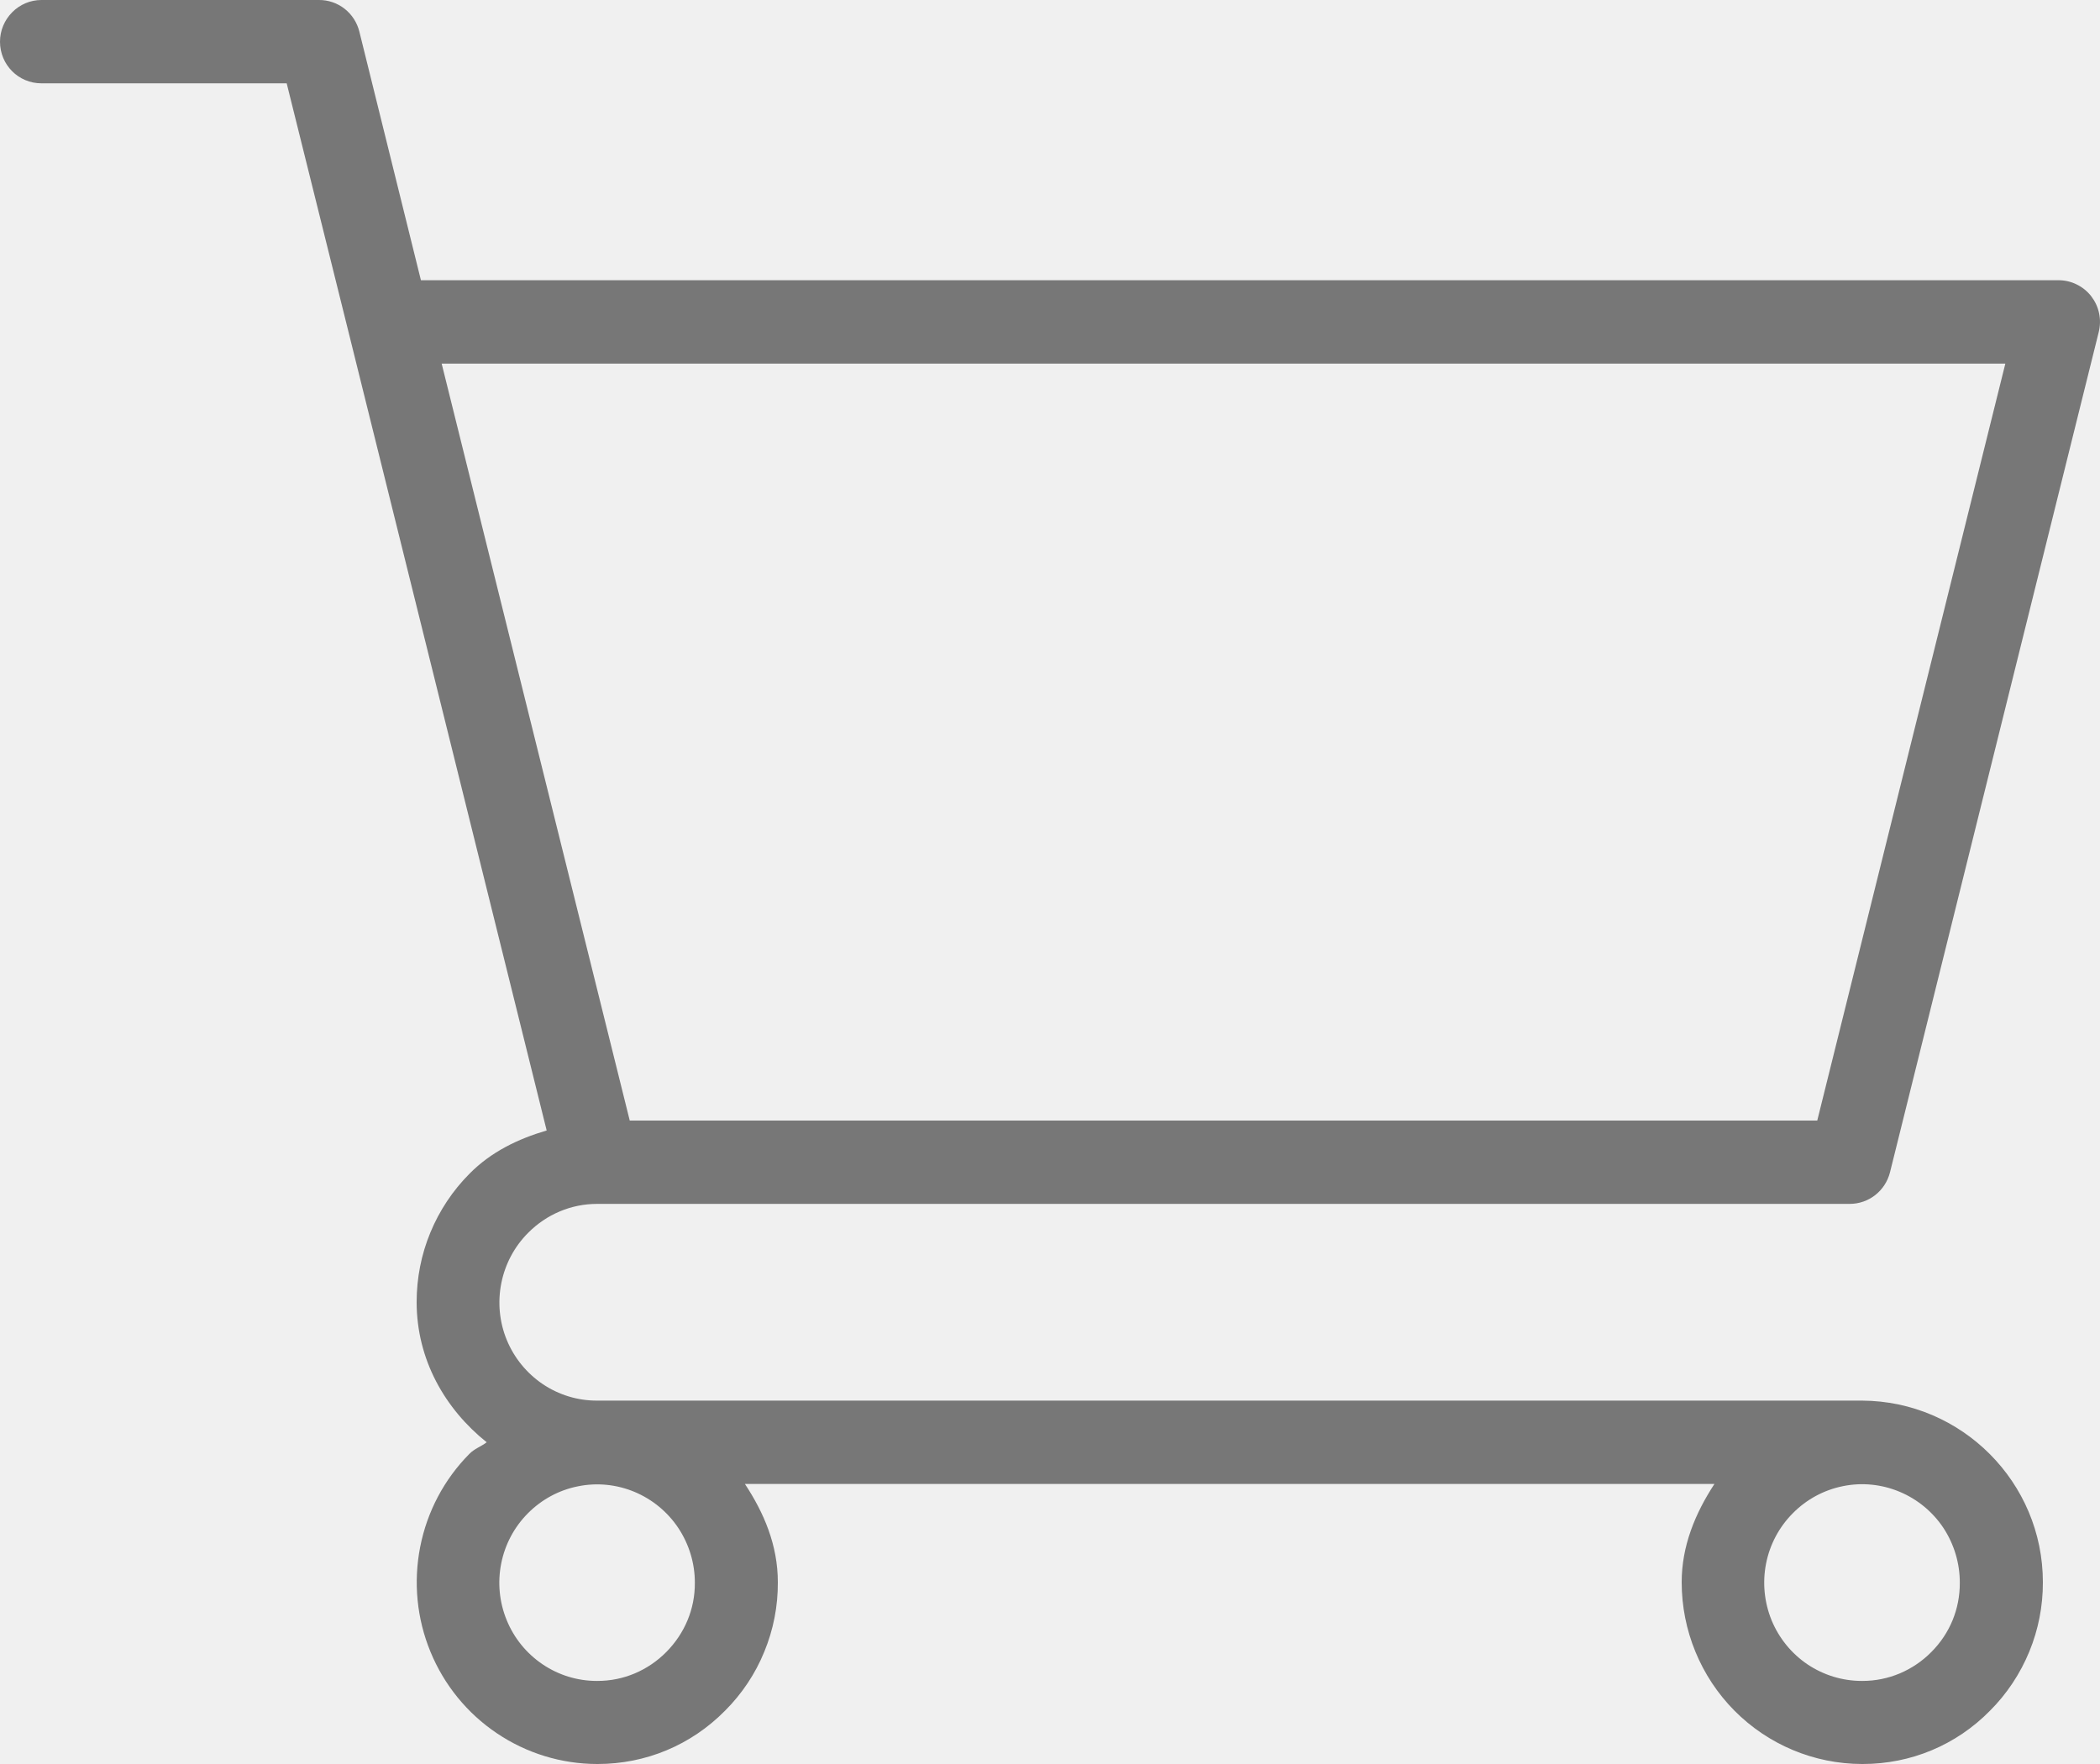
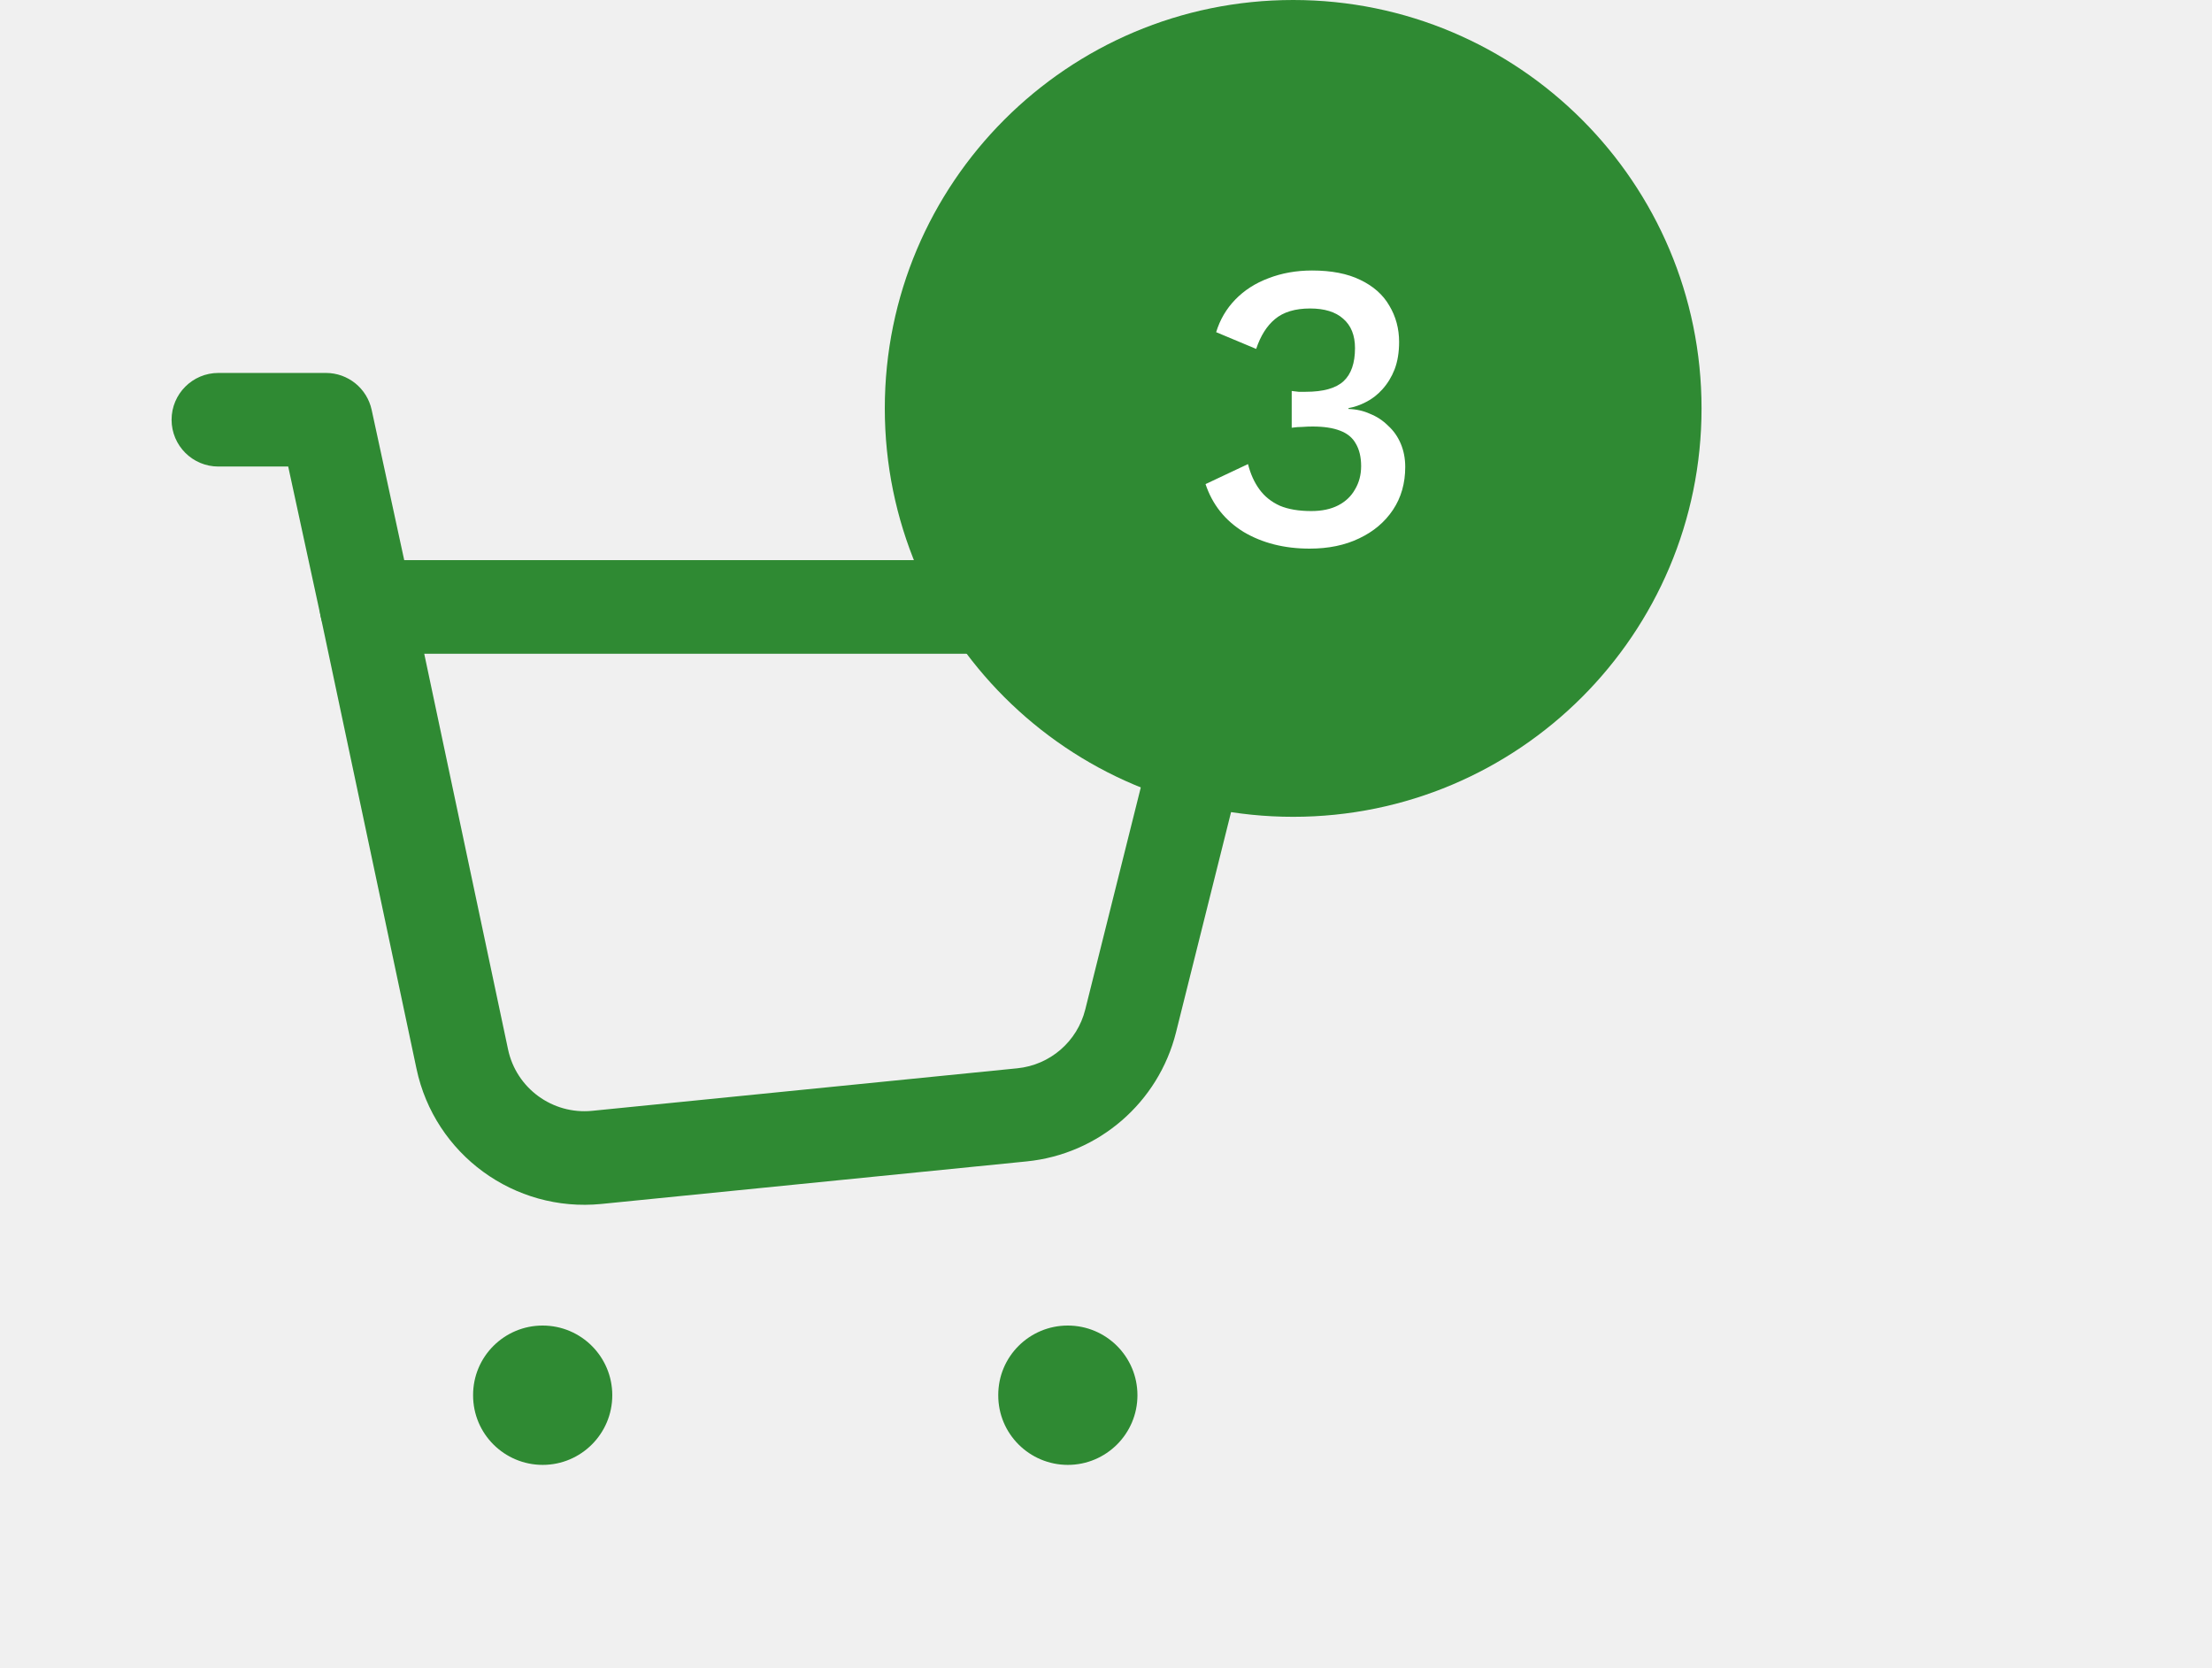
- <svg xmlns="http://www.w3.org/2000/svg" width="25" height="21" viewBox="0 0 25 21" fill="none">
-   <path fill-rule="evenodd" clip-rule="evenodd" d="M22.168 16.674H7.108C6.878 16.675 6.653 16.606 6.462 16.478C6.271 16.349 6.121 16.166 6.033 15.952C5.945 15.738 5.923 15.503 5.968 15.276C6.013 15.049 6.124 14.84 6.287 14.677C6.506 14.456 6.799 14.332 7.109 14.332H22.02C22.248 14.332 22.444 14.177 22.5 13.956L24.985 3.953C25.003 3.879 25.005 3.803 24.989 3.729C24.974 3.655 24.941 3.586 24.895 3.526C24.849 3.467 24.79 3.419 24.722 3.386C24.655 3.353 24.581 3.336 24.506 3.336H5.011L4.278 0.376C4.251 0.268 4.189 0.172 4.102 0.104C4.015 0.036 3.907 -0.001 3.797 6.68634e-06H0.493C0.362 0 0.237 0.053 0.145 0.146C0.053 0.239 0 0.364 0 0.496C0 0.771 0.219 0.992 0.493 0.992H3.413L4.149 3.952L6.508 13.458C6.167 13.558 5.845 13.713 5.589 13.973C5.389 14.174 5.231 14.412 5.123 14.674C5.015 14.935 4.96 15.216 4.96 15.5C4.96 16.187 5.298 16.773 5.794 17.17C5.729 17.22 5.648 17.246 5.587 17.309C5.287 17.612 5.084 17.997 5.002 18.417C4.92 18.836 4.962 19.27 5.125 19.665C5.287 20.059 5.562 20.397 5.915 20.634C6.268 20.872 6.682 20.999 7.107 21H7.114C7.687 21 8.227 20.776 8.633 20.364C8.833 20.164 8.992 19.926 9.099 19.663C9.207 19.401 9.262 19.12 9.26 18.836C9.26 18.395 9.095 18.01 8.868 17.666H20.41C20.179 18.019 20.02 18.407 20.02 18.836C20.02 19.409 20.246 19.959 20.648 20.365C21.051 20.771 21.597 20.999 22.167 21H22.175C22.747 21 23.288 20.776 23.692 20.364C23.892 20.164 24.05 19.925 24.158 19.663C24.266 19.401 24.321 19.12 24.32 18.836C24.32 17.648 23.356 16.68 22.168 16.674ZM23.873 4.329L21.634 13.34H7.497L5.258 4.329H23.873ZM8.272 18.844C8.274 19.154 8.152 19.444 7.933 19.666C7.714 19.887 7.423 20.011 7.113 20.011H7.104C6.874 20.011 6.65 19.942 6.459 19.813C6.268 19.684 6.119 19.501 6.032 19.287C5.944 19.073 5.922 18.838 5.967 18.612C6.012 18.385 6.123 18.177 6.286 18.014C6.449 17.85 6.657 17.738 6.882 17.694C7.108 17.648 7.342 17.672 7.555 17.761C7.767 17.85 7.949 18 8.077 18.193C8.204 18.386 8.273 18.612 8.272 18.844ZM22.993 19.666C22.886 19.775 22.758 19.861 22.618 19.921C22.477 19.98 22.327 20.011 22.174 20.011H22.164C21.934 20.011 21.709 19.942 21.518 19.814C21.327 19.685 21.178 19.502 21.09 19.288C21.003 19.074 20.98 18.839 21.025 18.612C21.07 18.385 21.181 18.177 21.344 18.014C21.507 17.849 21.715 17.737 21.941 17.692C22.167 17.646 22.401 17.67 22.614 17.759C22.827 17.848 23.009 17.998 23.137 18.191C23.264 18.385 23.332 18.612 23.331 18.844C23.332 19.154 23.214 19.444 22.993 19.666Z" fill="#777777" />
+ <svg xmlns="http://www.w3.org/2000/svg" width="65" height="49" viewBox="0 0 65 49" fill="none">
+   <path fill-rule="evenodd" clip-rule="evenodd" d="M9.701 16.968C9.962 16.645 10.355 16.458 10.77 16.458H33.917C36.006 16.458 37.536 18.42 37.029 20.446L34.558 30.331C34.042 32.395 32.287 33.913 30.169 34.125C30.169 34.125 30.169 34.125 30.169 34.125L17.673 35.375C15.114 35.63 12.771 33.919 12.239 31.403C12.239 31.402 12.239 31.403 12.239 31.403L9.424 18.118C9.338 17.713 9.44 17.29 9.701 16.968ZM12.466 19.208L14.929 30.833C15.17 31.975 16.234 32.754 17.399 32.639L29.895 31.389C30.857 31.292 31.655 30.603 31.89 29.664C31.89 29.664 31.89 29.664 31.89 29.664L34.362 19.779C34.434 19.487 34.216 19.208 33.917 19.208H12.466Z" fill="#2F8A33" />
+   <path fill-rule="evenodd" clip-rule="evenodd" d="M5.042 12.333C5.042 11.574 5.658 10.958 6.417 10.958H9.578C10.225 10.958 10.784 11.41 10.921 12.042L12.113 17.542C12.274 18.284 11.803 19.016 11.06 19.177C10.318 19.338 9.586 18.867 9.426 18.125L8.469 13.708H6.417C5.658 13.708 5.042 13.093 5.042 12.333Z" fill="#2F8A33" />
+   <path fill-rule="evenodd" clip-rule="evenodd" d="M15.945 38.948C14.822 38.948 13.899 39.857 13.902 40.994C13.899 42.135 14.826 43.042 15.947 43.042C17.076 43.042 17.992 42.125 17.992 40.996C17.992 39.864 17.076 38.948 15.945 38.948ZM16.652 40.994L16.652 40.995V40.993L16.652 40.994ZM31.376 38.948C30.253 38.948 29.33 39.857 29.334 40.994C29.33 42.135 30.258 43.042 31.378 43.042C32.508 43.042 33.424 42.125 33.424 40.996C33.424 39.864 32.508 38.948 31.376 38.948ZM32.084 40.994L32.084 40.995V40.993L32.084 40.994Z" fill="#2F8A33" />
+   <rect x="26" width="24" height="24" rx="12" fill="#2F8A33" />
+   <path d="M38.485 16.12C37.741 16.12 37.093 15.956 36.541 15.628C35.997 15.292 35.625 14.824 35.425 14.224L36.673 13.636C36.745 13.924 36.857 14.172 37.009 14.38C37.161 14.588 37.361 14.748 37.609 14.86C37.857 14.964 38.165 15.016 38.533 15.016C38.845 15.016 39.109 14.96 39.325 14.848C39.541 14.736 39.705 14.58 39.817 14.38C39.937 14.18 39.997 13.952 39.997 13.696C39.997 13.432 39.945 13.212 39.841 13.036C39.745 12.86 39.589 12.732 39.373 12.652C39.165 12.572 38.897 12.532 38.569 12.532C38.473 12.532 38.373 12.536 38.269 12.544C38.173 12.544 38.069 12.552 37.957 12.568V11.488C38.029 11.496 38.097 11.504 38.161 11.512C38.233 11.512 38.301 11.512 38.365 11.512C38.885 11.512 39.257 11.408 39.481 11.2C39.705 10.992 39.817 10.668 39.817 10.228C39.817 9.852 39.701 9.564 39.469 9.364C39.245 9.164 38.921 9.064 38.497 9.064C38.057 9.064 37.713 9.168 37.465 9.376C37.225 9.576 37.041 9.868 36.913 10.252L35.737 9.76C35.849 9.392 36.037 9.072 36.301 8.8C36.565 8.528 36.889 8.32 37.273 8.176C37.665 8.024 38.093 7.948 38.557 7.948C39.125 7.948 39.597 8.04 39.973 8.224C40.357 8.408 40.641 8.66 40.825 8.98C41.017 9.3 41.113 9.656 41.113 10.048C41.113 10.352 41.069 10.62 40.981 10.852C40.893 11.076 40.773 11.272 40.621 11.44C40.477 11.6 40.317 11.724 40.141 11.812C39.973 11.9 39.801 11.96 39.625 11.992V12.016C39.857 12.024 40.069 12.072 40.261 12.16C40.461 12.24 40.637 12.356 40.789 12.508C40.949 12.652 41.073 12.828 41.161 13.036C41.249 13.244 41.293 13.472 41.293 13.72C41.293 14.2 41.173 14.62 40.933 14.98C40.693 15.34 40.361 15.62 39.937 15.82C39.521 16.02 39.037 16.12 38.485 16.12Z" fill="white" />
</svg>
